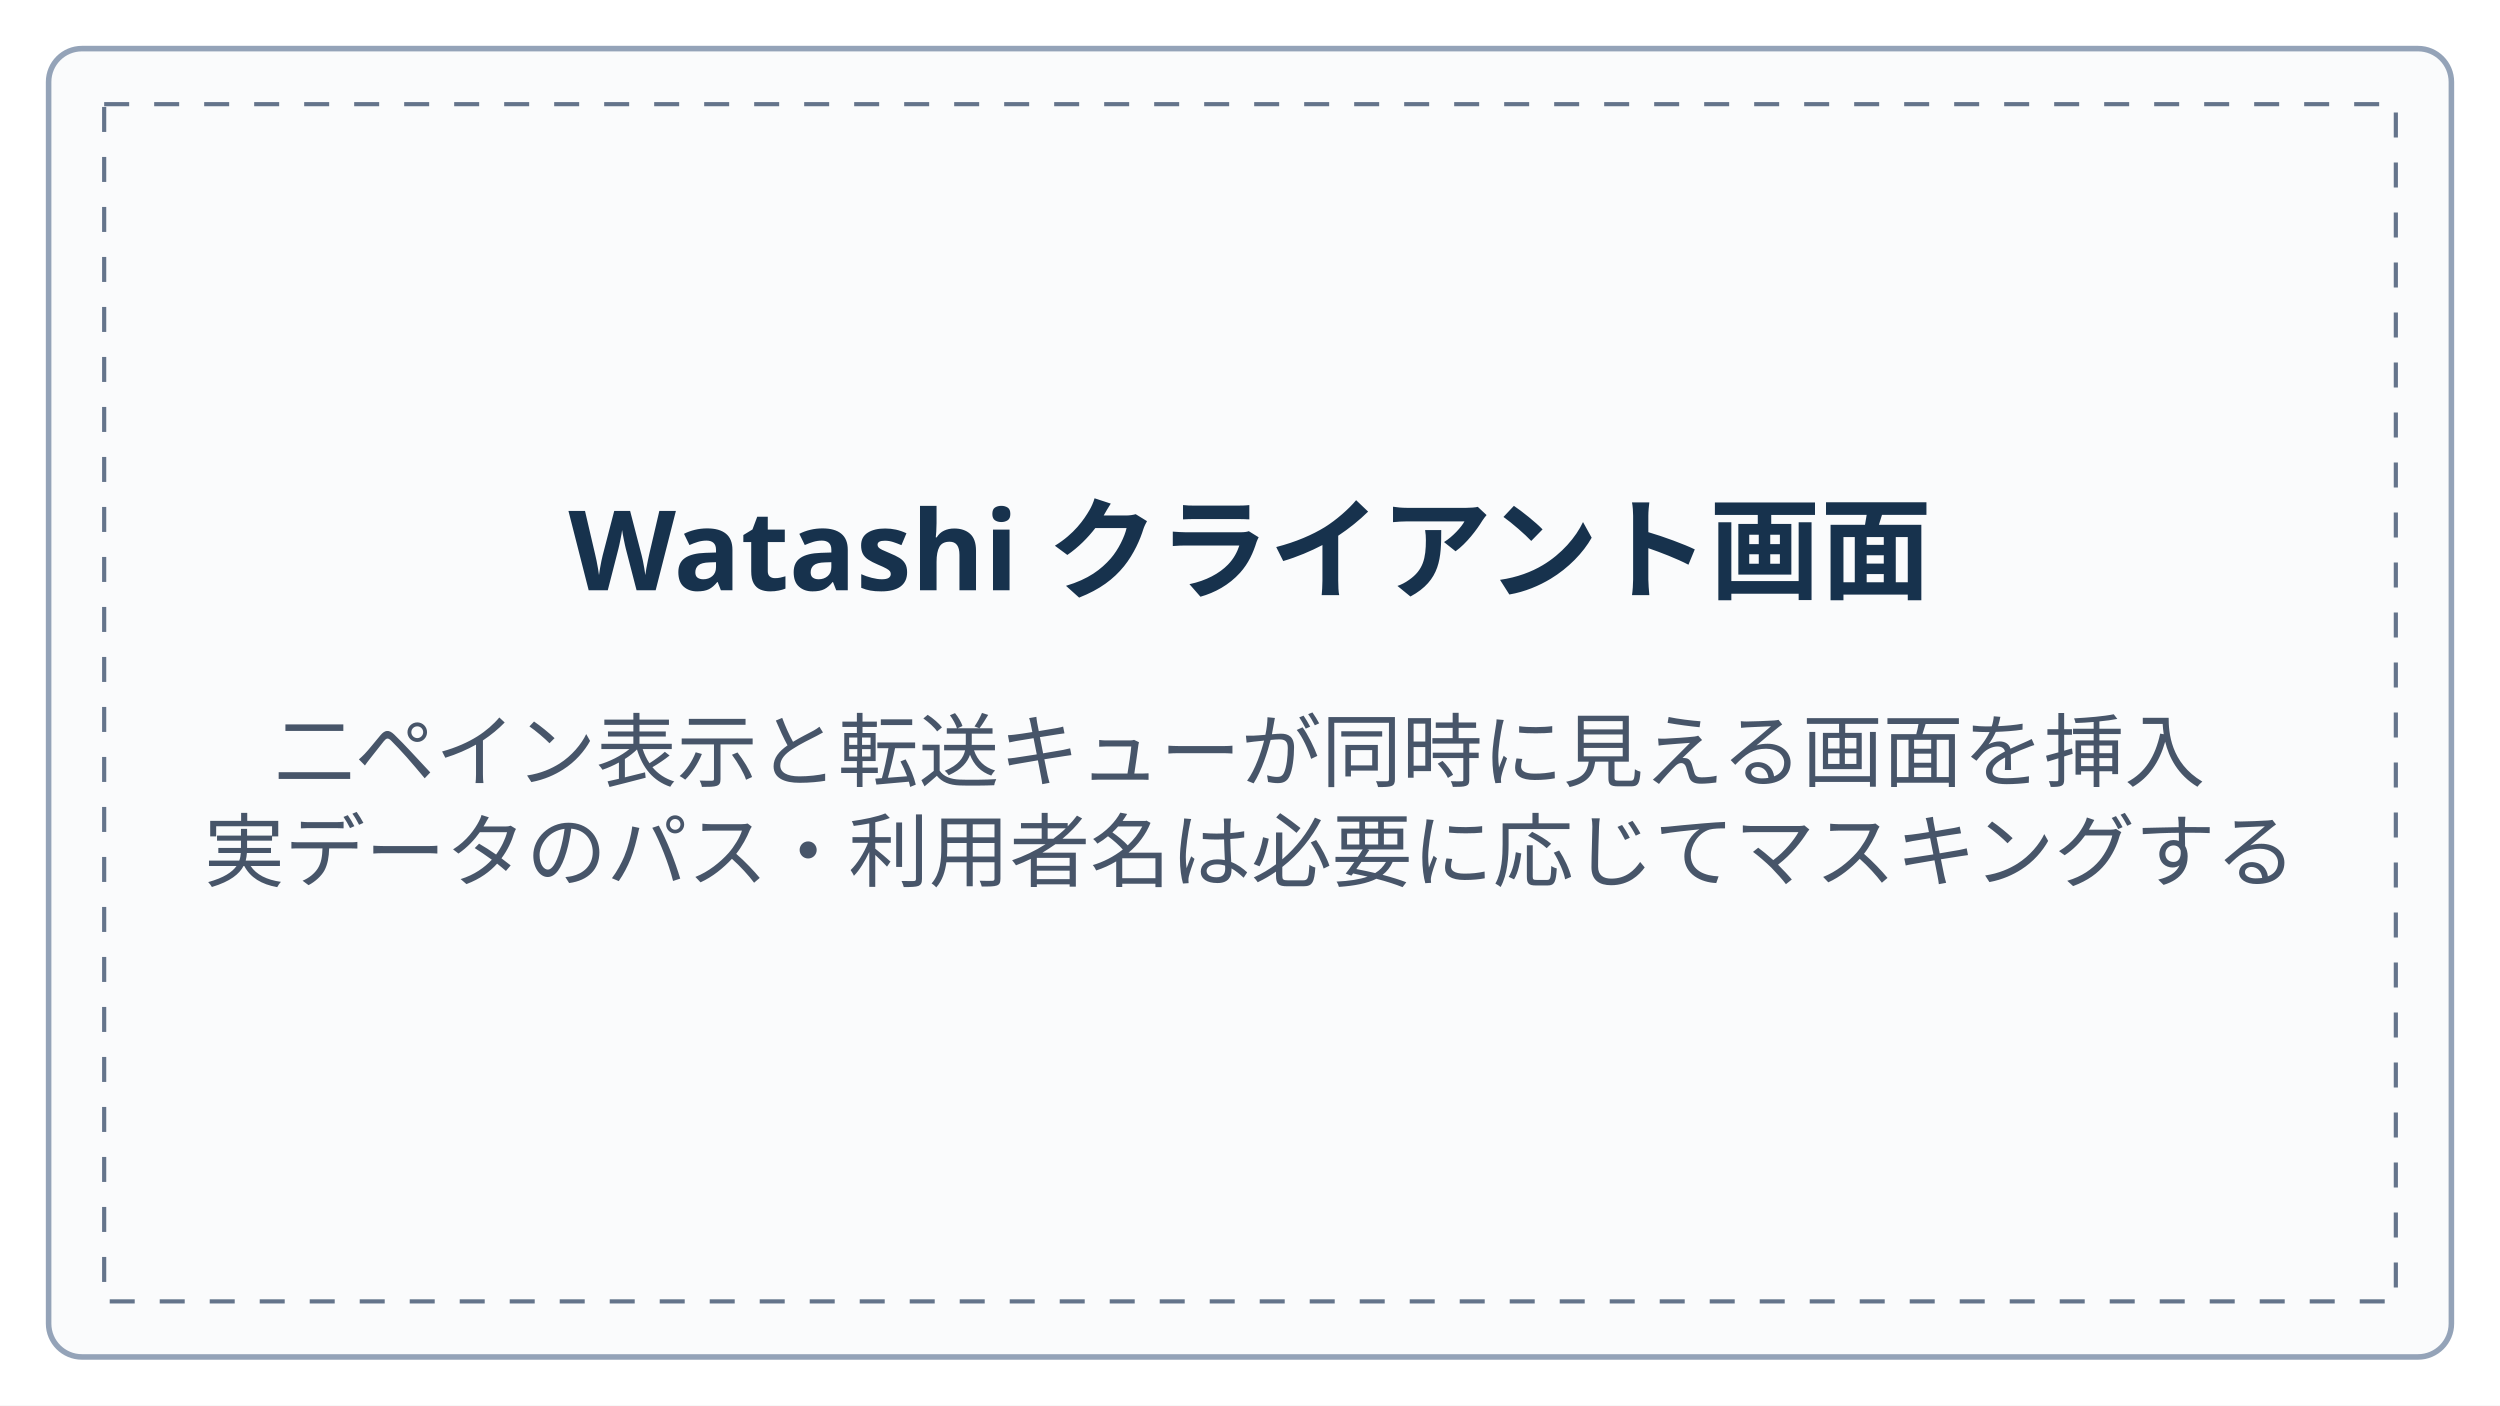
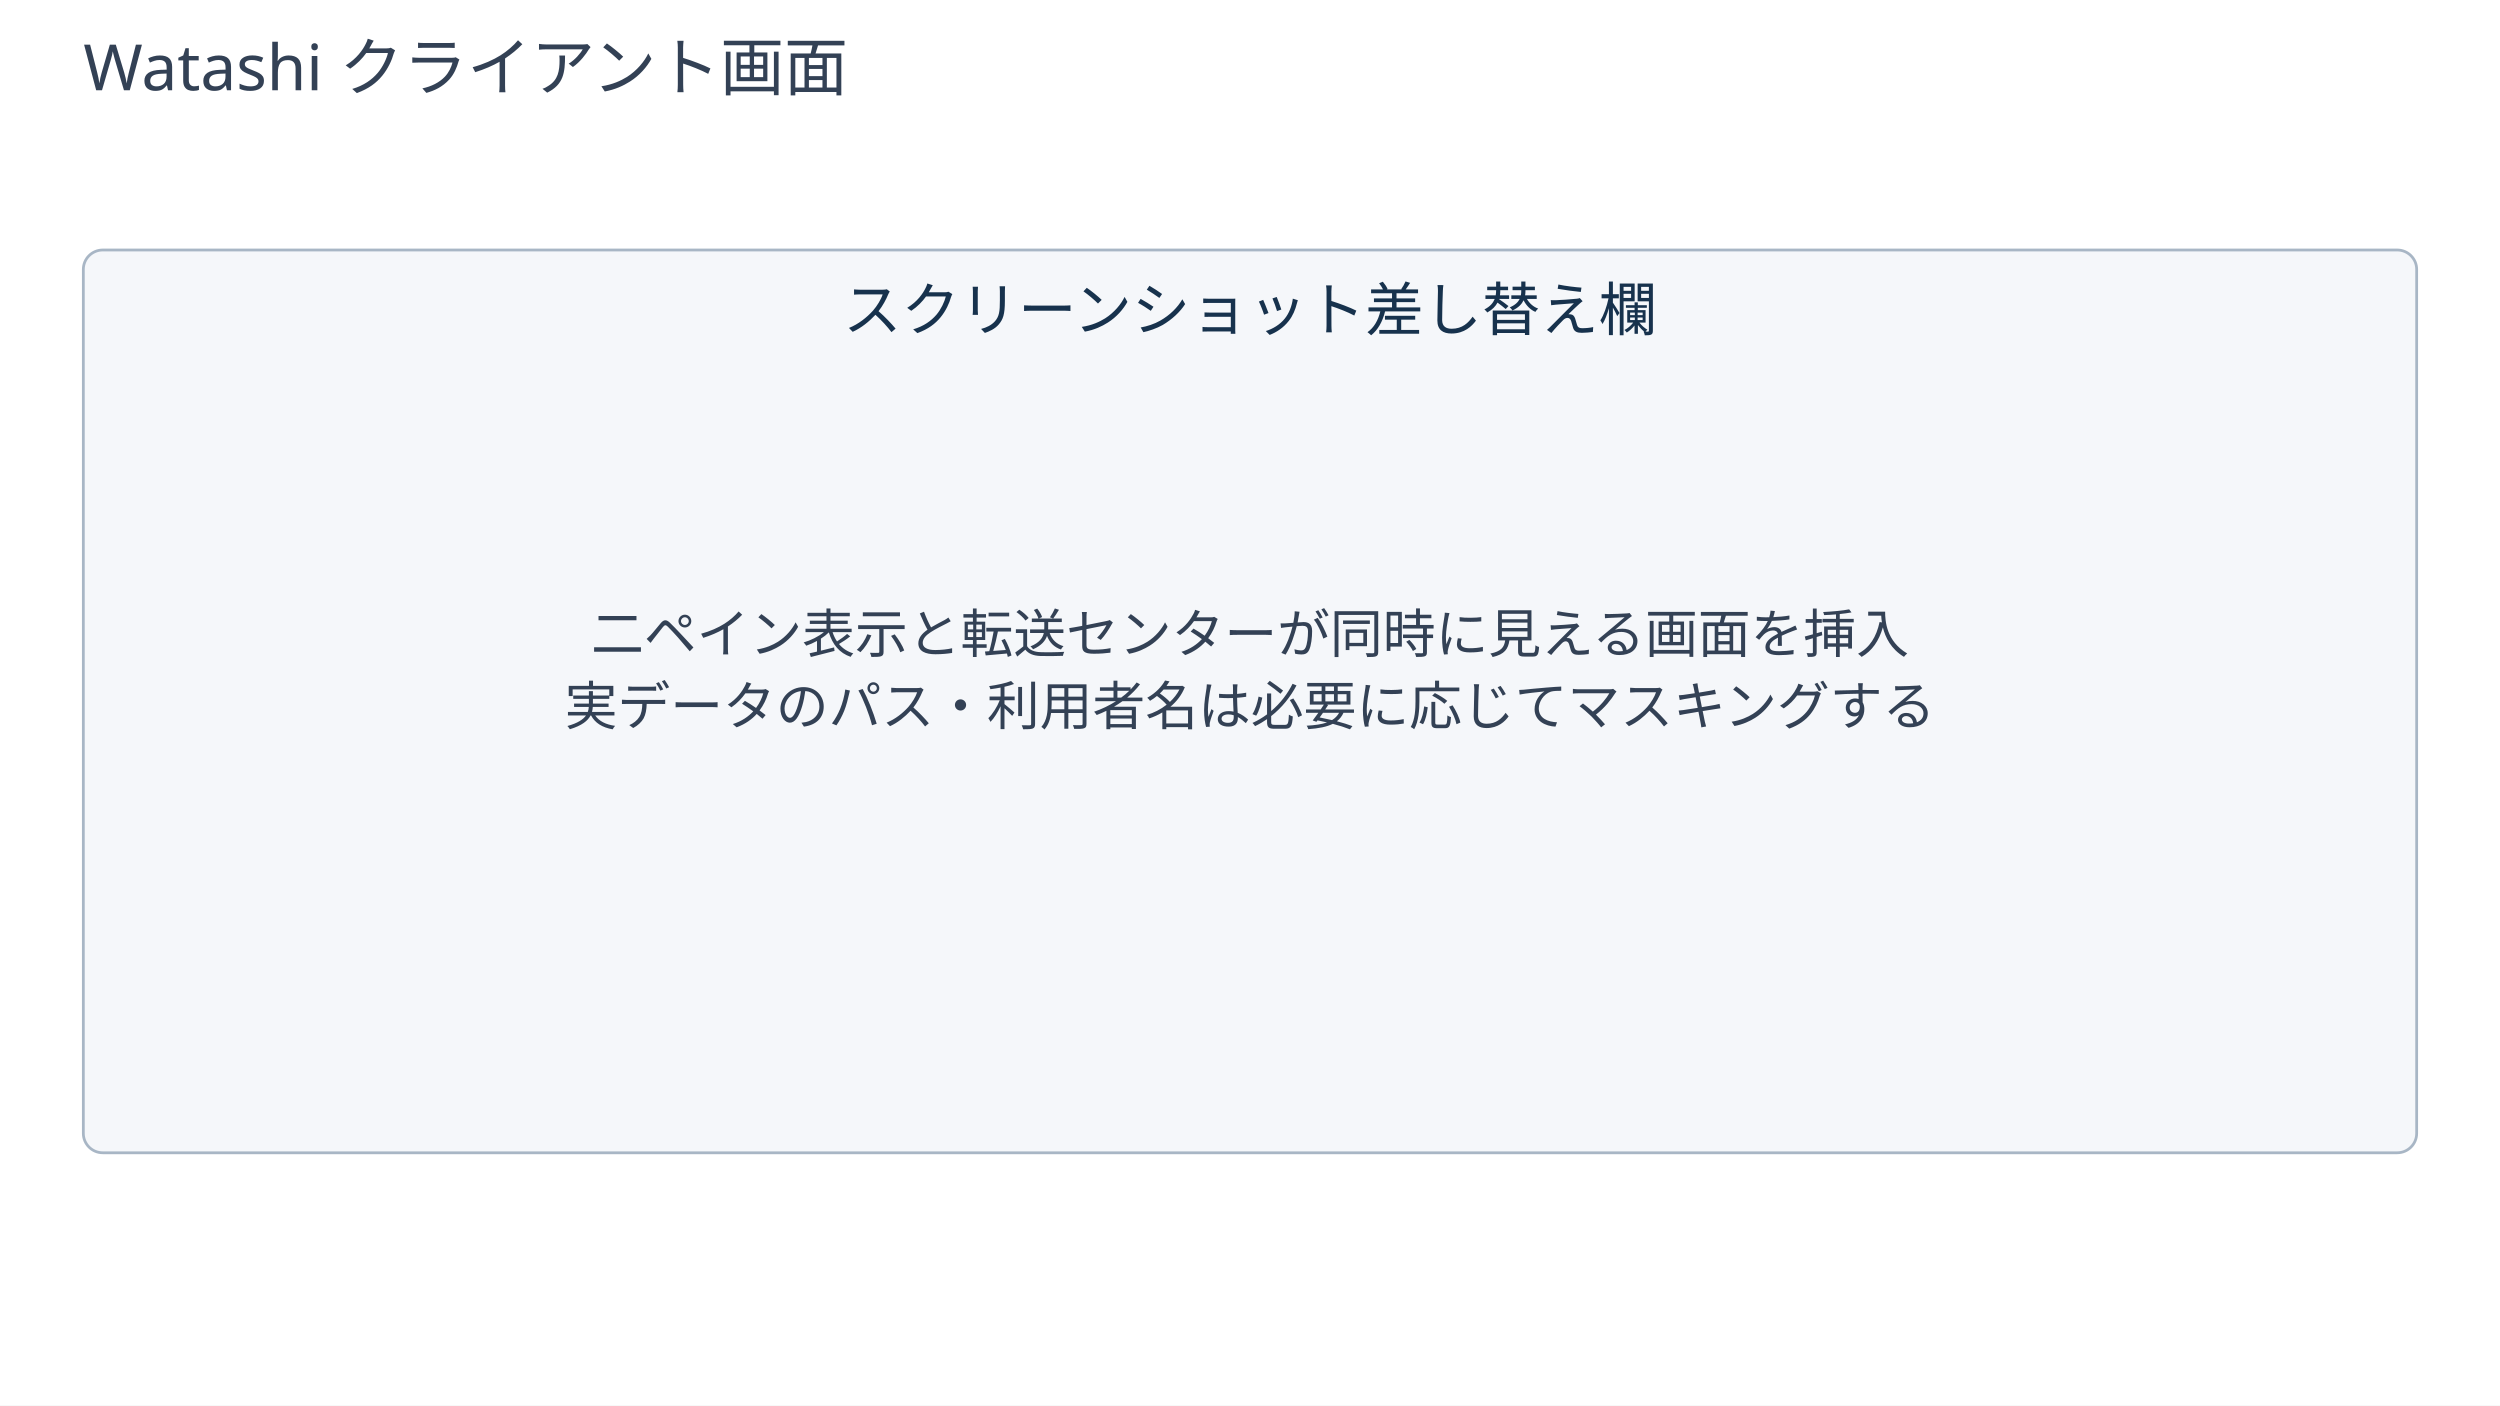
- <svg xmlns="http://www.w3.org/2000/svg" width="1800" height="1012" viewBox="0 0 1800 1012" role="img" aria-label="Watashiクライアントの二ペイン表示と転送キューのスクリーンショットを後から挿入するためのプレースホルダー">
-   <rect width="1800" height="1012" fill="#FFFFFF" />
-   <rect x="35" y="35" width="1730" height="942" rx="24" fill="#FAFBFC" stroke="#94A3B8" stroke-width="4" />
-   <rect x="75" y="75" width="1650" height="862" fill="none" stroke="#64748B" stroke-width="3" stroke-dasharray="18 18" />
-   <text x="900" y="425" text-anchor="middle" font-family="Yu Gothic, sans-serif" font-size="80" font-weight="700" fill="#17324D">Watashi クライアント画面</text>
-   <text x="900" y="490" text-anchor="middle" font-family="Yu Gothic, sans-serif" font-size="58" fill="#475569">
-     <tspan x="900" dy="72">二ペイン表示と転送キューが同時に見える画面を挿入</tspan>
-     <tspan x="900" dy="72">実データのパス・利用者名は必要に応じてマスキングする</tspan>
-   </text>
+ <svg xmlns="http://www.w3.org/2000/svg" width="1800" height="1012" viewBox="0 0 1800 1012" role="img">
+   <rect width="1800" height="1012" fill="white" />
+   <text x="60" y="65" font-family="Yu Gothic, Meiryo, sans-serif" font-size="46" text-anchor="start" fill="#334155">Watashi クライアント画面</text>
+   <rect x="60" y="180" width="1680" height="650" rx="14" fill="#F5F7FA" stroke="#A8B6C5" stroke-width="2" />
+   <text x="900.0" y="238" font-family="Yu Gothic, Meiryo, sans-serif" font-size="42" text-anchor="middle" fill="#17324D">スクリーンショット差し替え欄</text>
+   <text x="900.0" y="295" font-family="Yu Gothic, Meiryo, sans-serif" font-size="38" text-anchor="middle" fill="#334155" />
+   <text x="900" y="470" font-family="Yu Gothic, Meiryo, sans-serif" font-size="38" text-anchor="middle" fill="#334155">二ペイン表示と転送センターが同時に見える画面を挿入</text>
+   <text x="900" y="522" font-family="Yu Gothic, Meiryo, sans-serif" font-size="38" text-anchor="middle" fill="#334155">実データのパス・利用者名は必要に応じてマスキングする</text>
</svg>
